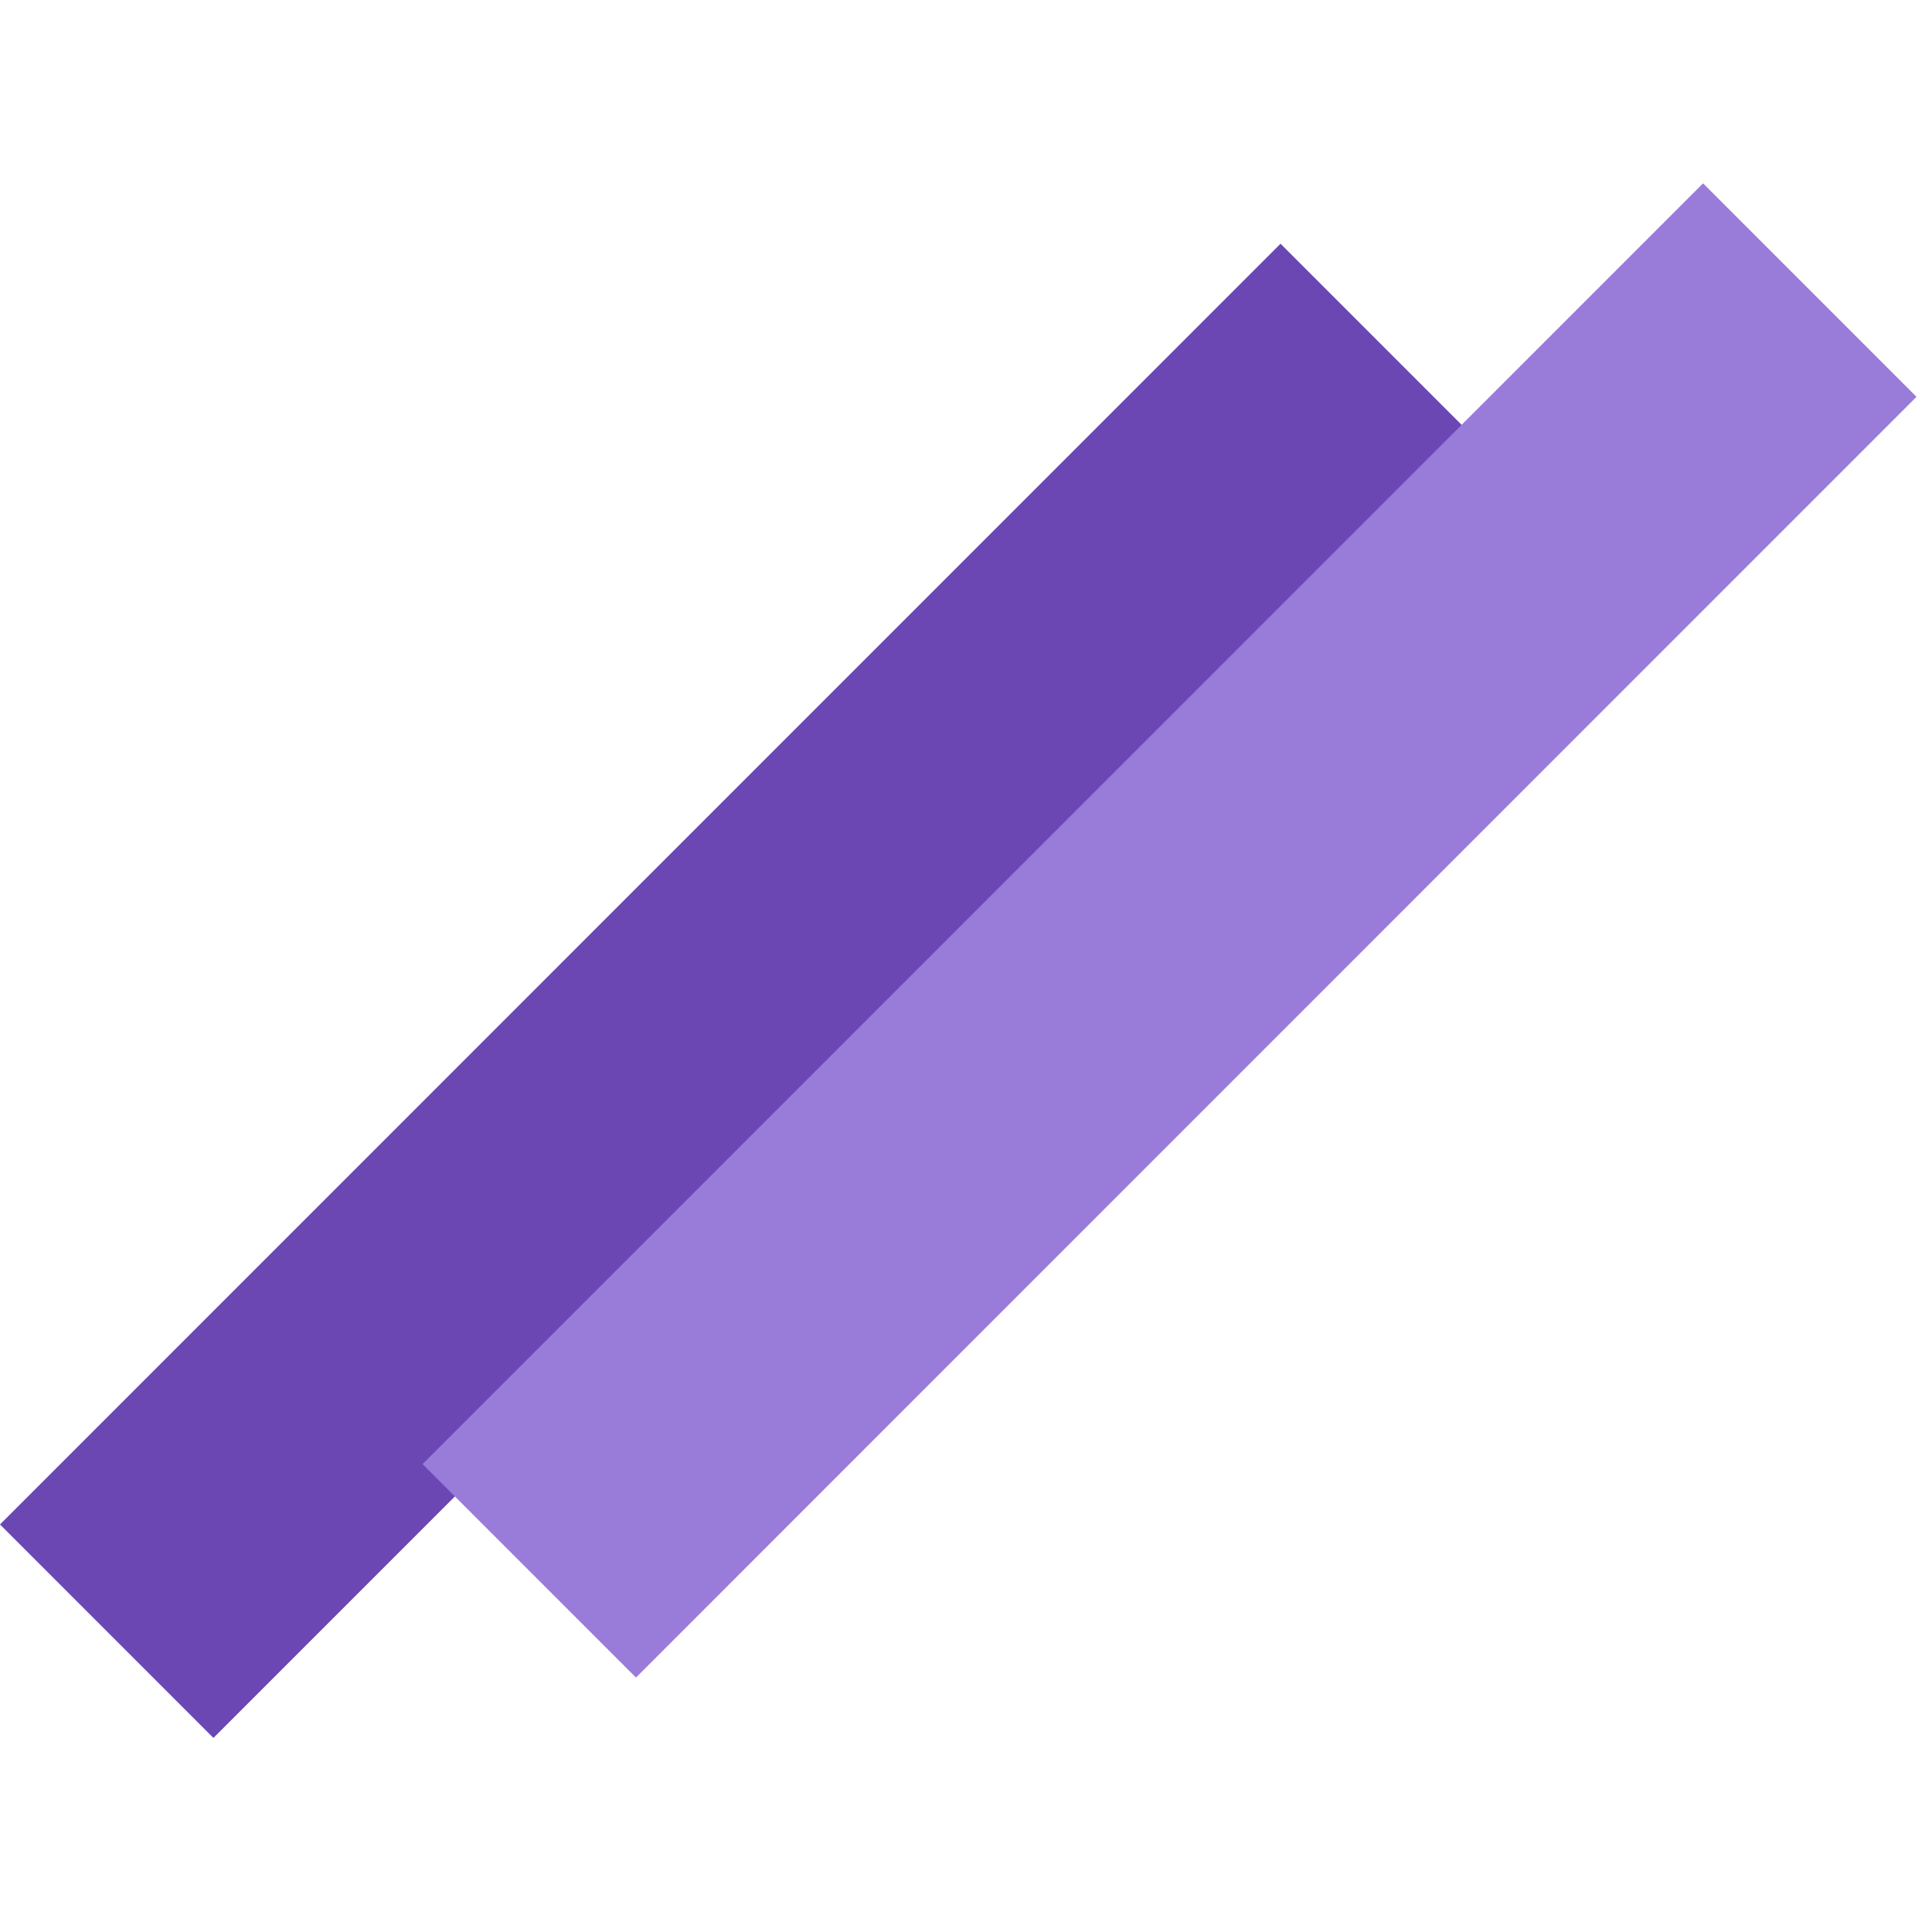
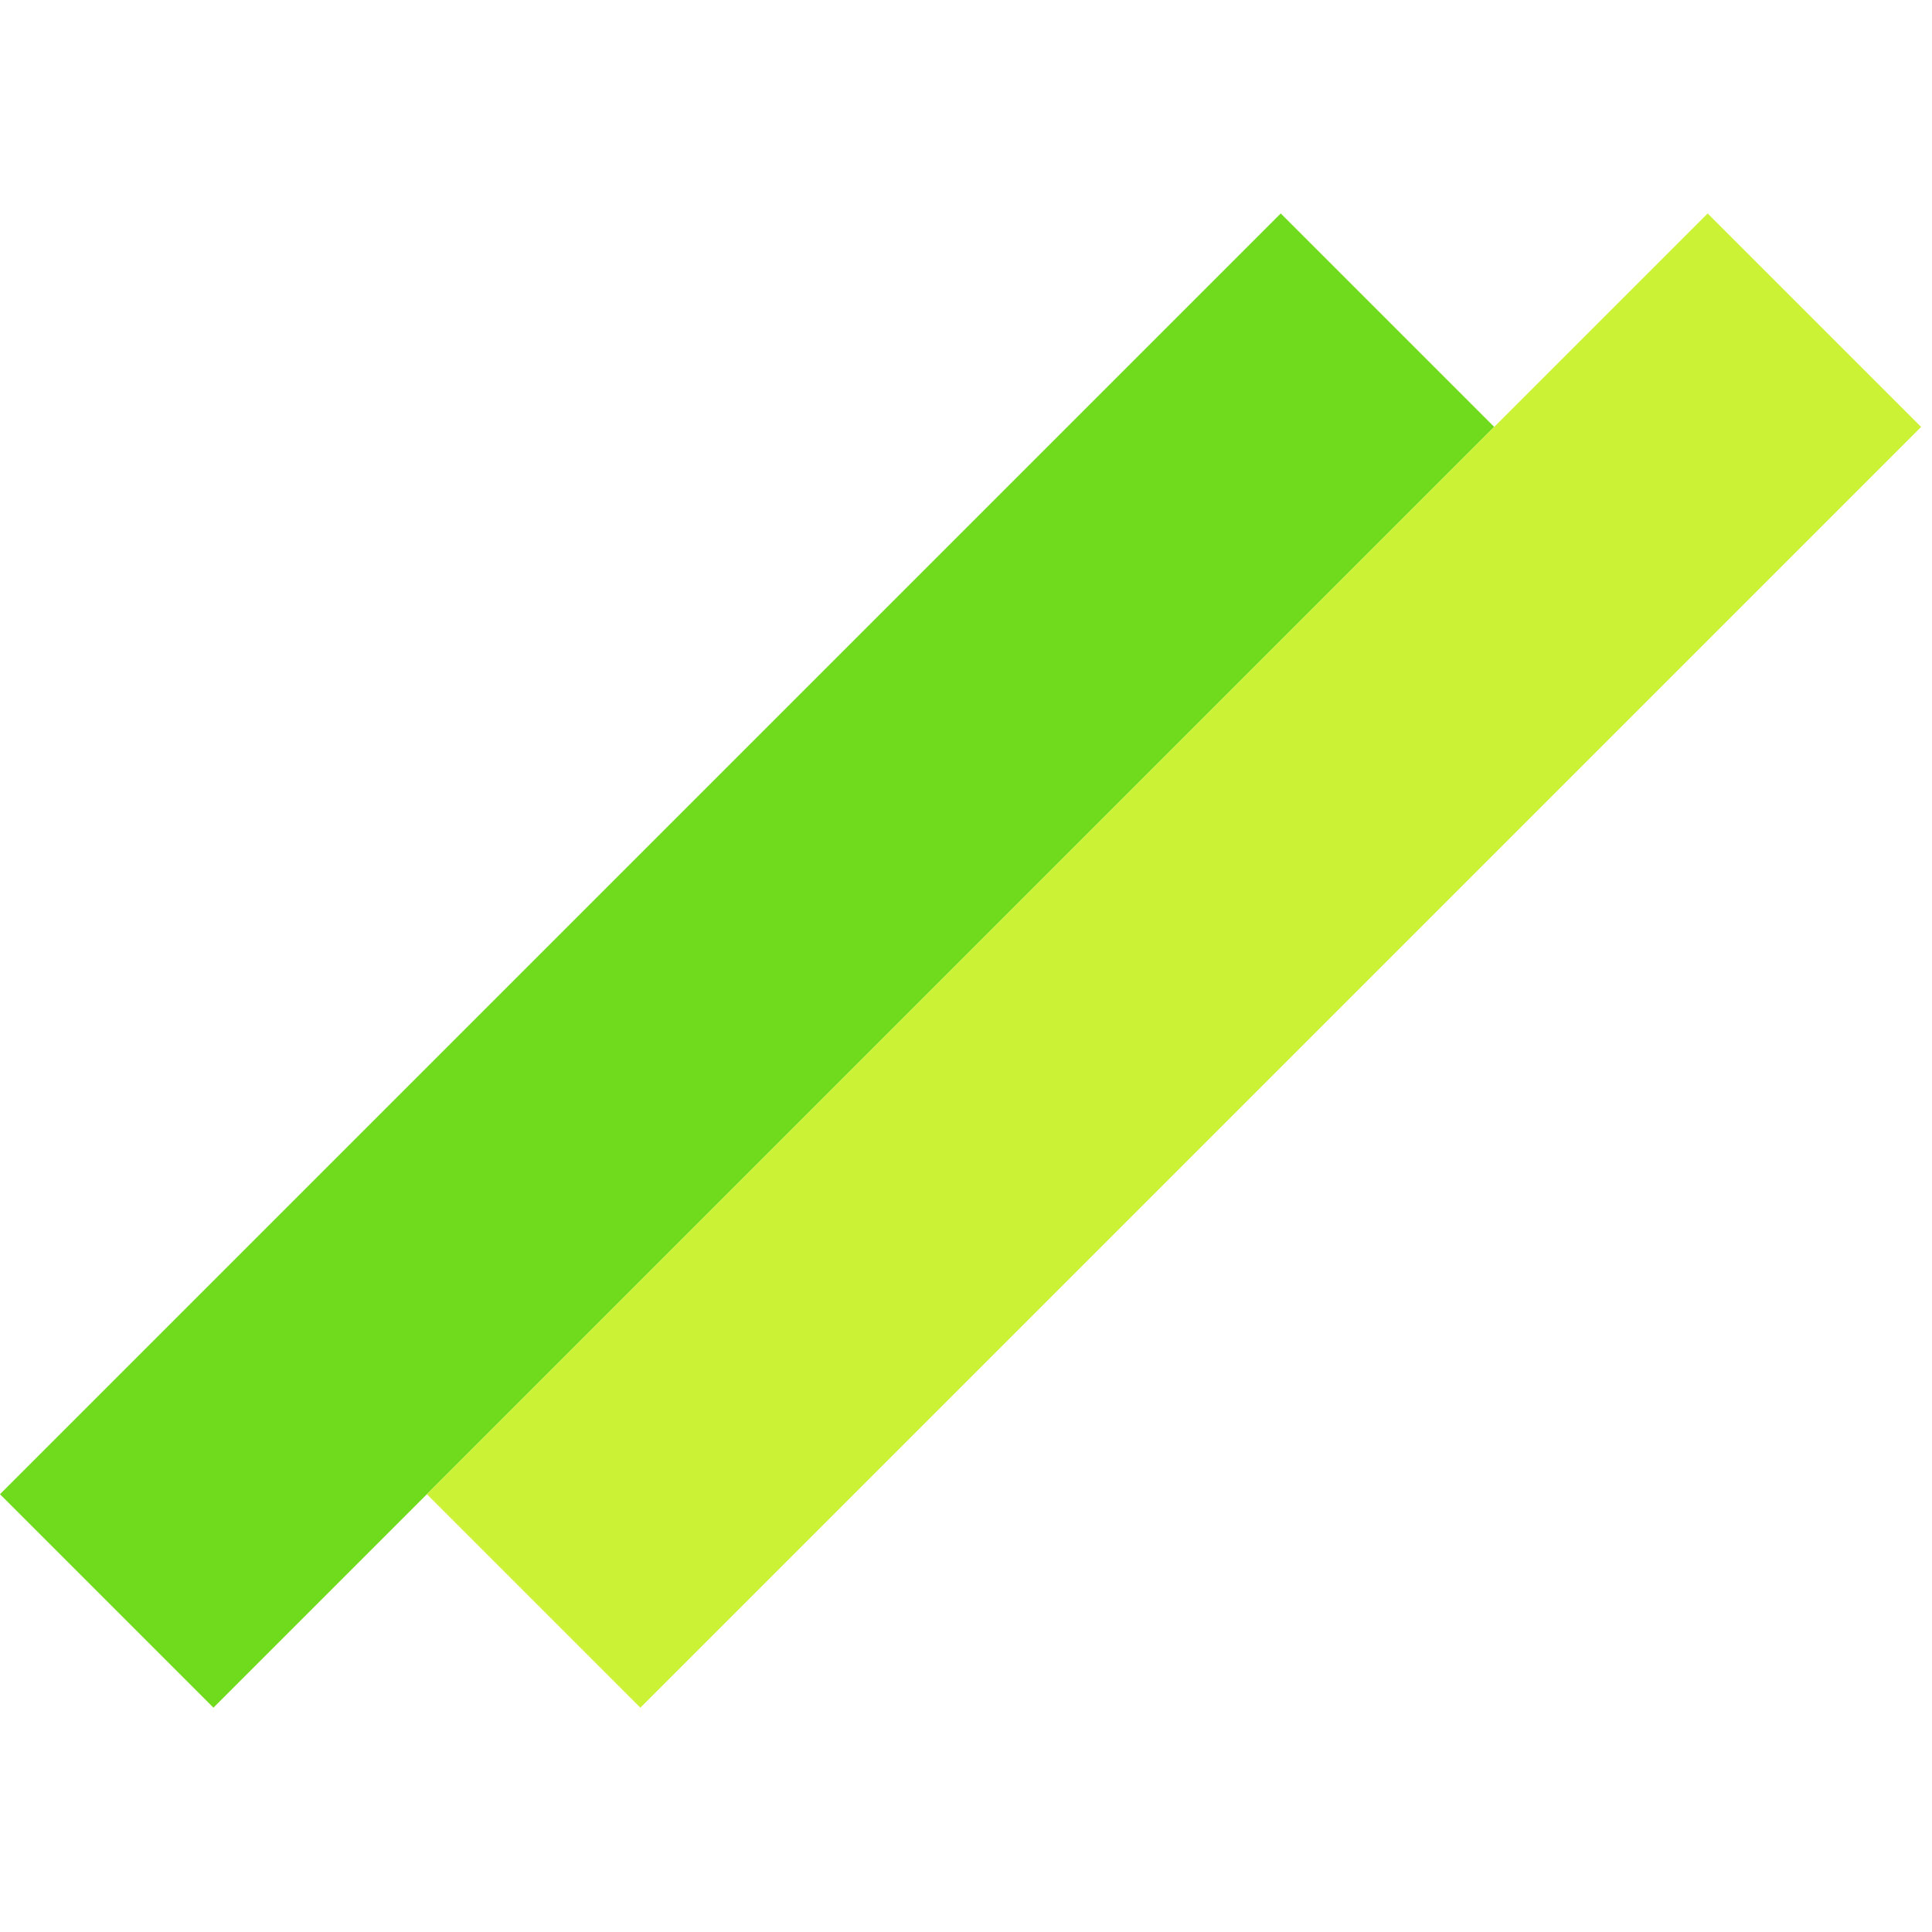
- <svg xmlns="http://www.w3.org/2000/svg" width="127" height="128" viewBox="0 0 127 128" fill="none">
-   <rect y="101" width="120" height="20" transform="rotate(-45 0 101)" fill="#6A47B3" />
-   <rect x="28" y="97" width="120" height="20" transform="rotate(-45 27.9998 97.0004)" fill="#997BDA" />
+ <svg xmlns="http://www.w3.org/2000/svg" width="128" height="128" viewBox="0 0 128 128" fill="none">
+   <rect y="98.995" width="120" height="20" transform="rotate(-45 0 98.9949)" fill="#70DA1C" />
+   <rect x="28.284" y="98.995" width="120" height="20" transform="rotate(-45 28.2842 98.9949)" fill="#CCF235" />
</svg>
